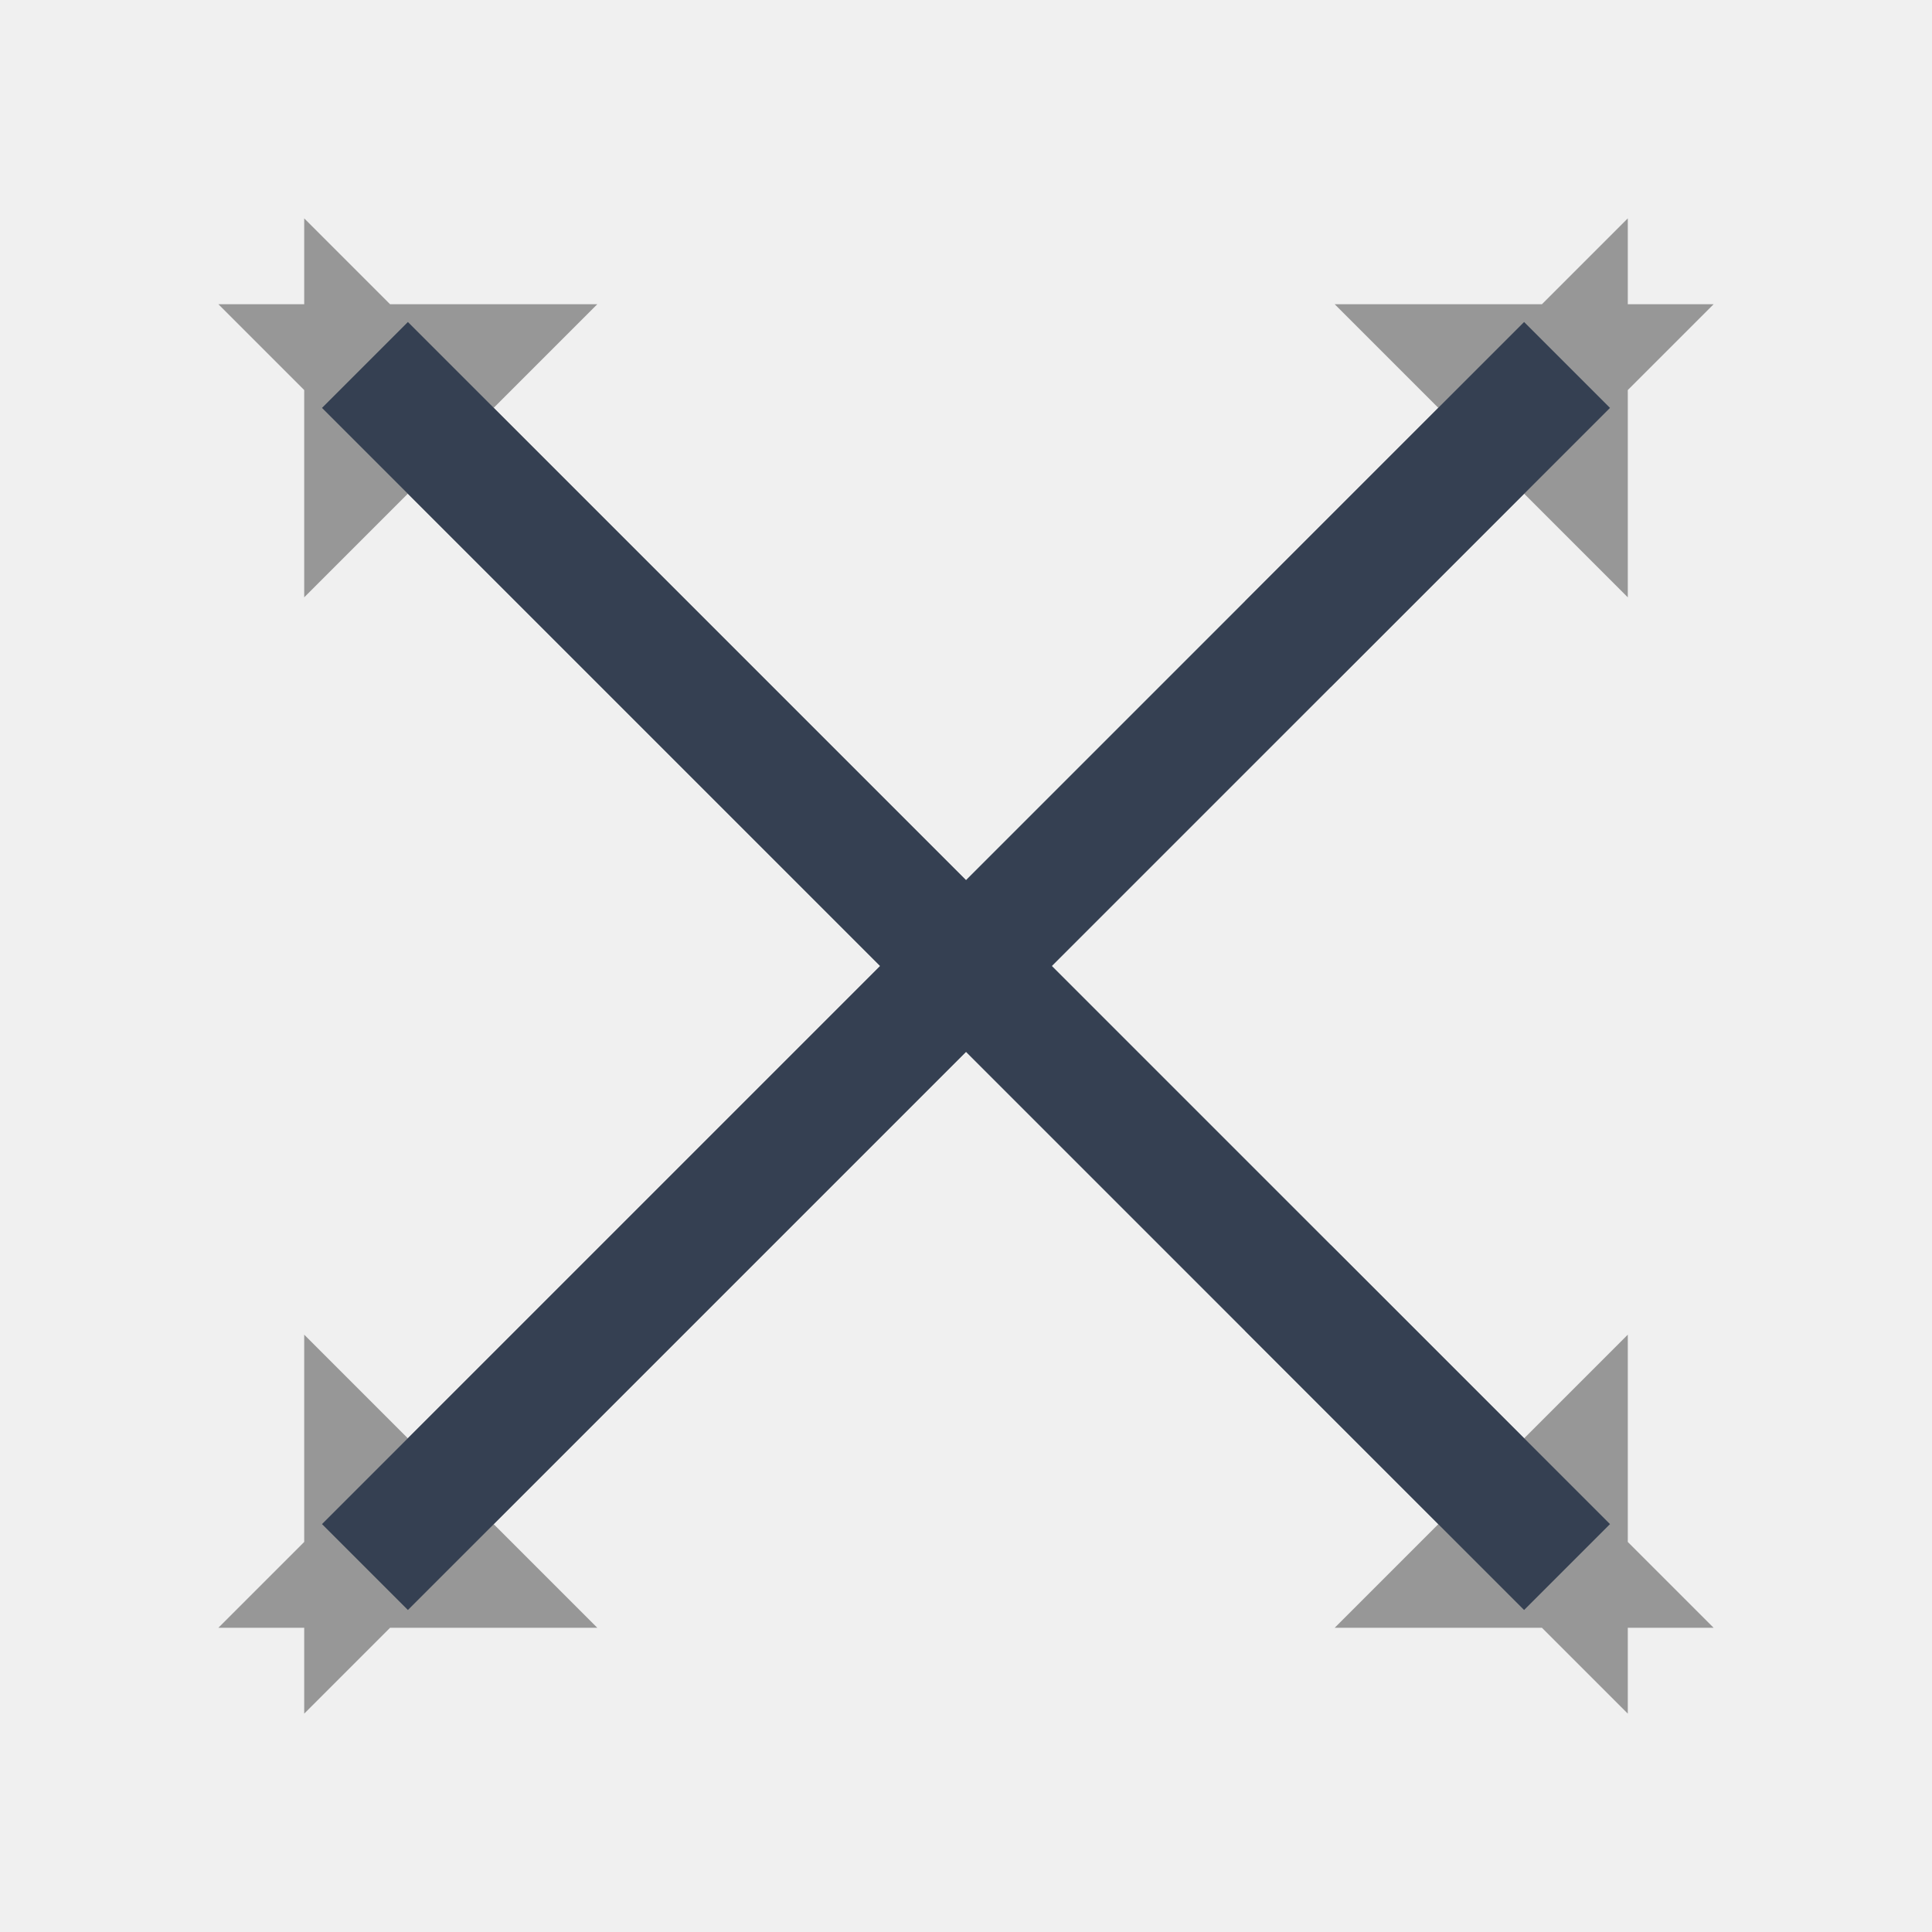
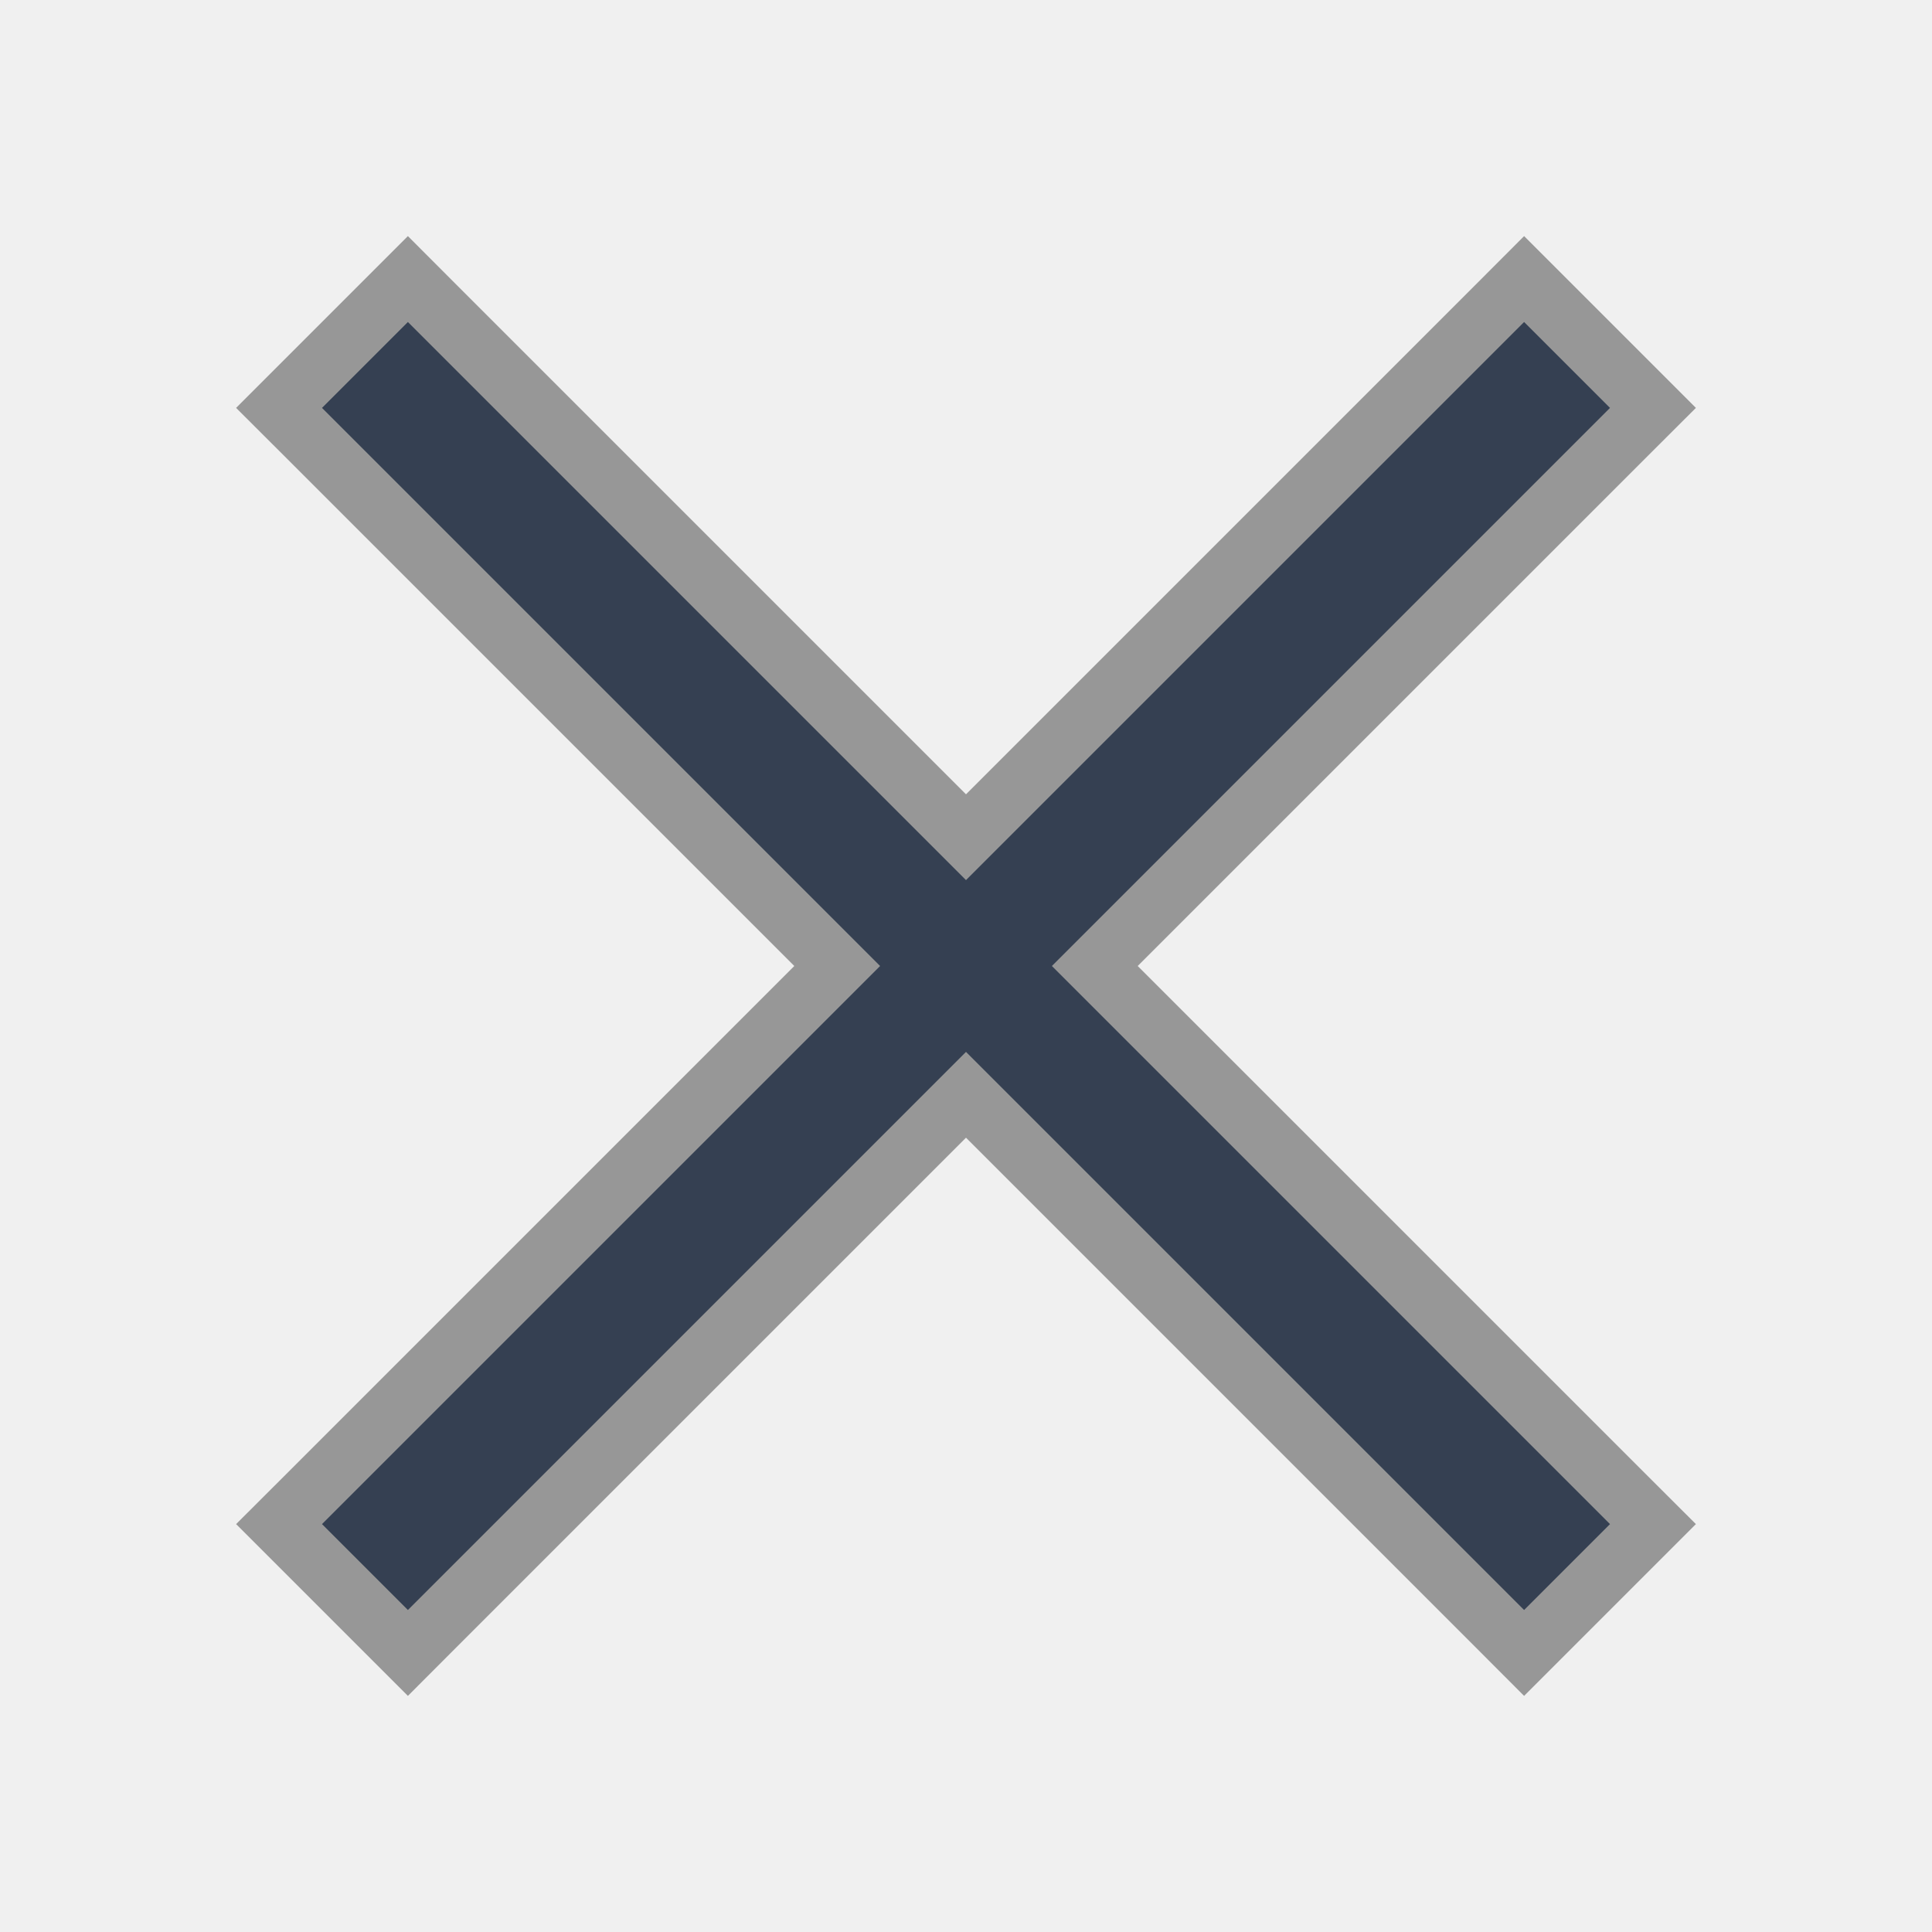
<svg xmlns="http://www.w3.org/2000/svg" xmlns:xlink="http://www.w3.org/1999/xlink" width="24px" height="24px" viewBox="0 0 24 24" version="1.1">
  <defs>
    <path d="M12,10.933 L18.933,4 L20,5.067 L13.067,12 L20,18.933 L18.933,20 L12,13.067 L5.067,20 L4,18.933 L10.933,12 L4,5.067 L5.067,4 L12,10.933 Z" id="path-1" />
  </defs>
  <g id="Icon/Close" stroke="none" stroke-width="1" fill="none" fill-rule="evenodd">
    <mask id="mask-2" fill="white">
      <use xlink:href="#path-1" />
    </mask>
-     <path stroke="#979797" stroke-width="1.508" d="M16,8 L19.467,4.533 L18.4,4.533 L19.467,5.6 L19.467,4.533 L16,8 Z M12.267,11.733 L12,12 L12.267,12.267 L12,12 L8,16 L12,12 L4.533,4.533 L4.533,5.6 L5.6,4.533 L4.533,4.533 L12,12 L12.267,11.733 Z M16,16 L19.467,19.467 L19.467,18.4 L18.4,19.467 L19.467,19.467 L16,16 Z M8,16 L4.533,19.467 L5.6,19.467 L4.533,18.4 L4.533,19.467 L8,16 Z" />
+     <path id="Combined-Shape" d="M12.533,11.467 L19.467,4.533 L18.4,4.533 L19.467,5.6 L19.467,4.533 L12.533,11.467 L12,12 L12.533,12.533 L19.467,19.467 L19.467,18.4 L18.4,19.467 L19.467,19.467 L12.533,12.533 L12,12 L11.467,12.533 L4.533,19.467 L5.6,19.467 L4.533,18.4 L4.533,19.467 L11.467,12.533 L12,12 L11.467,11.467 L4.533,4.533 L4.533,5.6 L5.6,4.533 L4.533,4.533 L11.467,11.467 L12,12 L12.533,11.467 Z M11.467,10.4 L12.533,10.4 L5.6,3.467 L5.067,2.933 L4.533,3.467 L3.467,4.533 L2.933,5.067 L3.467,5.6 L10.4,12.533 L10.4,11.467 L3.467,18.4 L2.933,18.933 L3.467,19.467 L4.533,20.533 L5.067,21.067 L5.6,20.533 L12.533,13.6 L11.467,13.6 L18.4,20.533 L18.933,21.067 L19.467,20.533 L20.533,19.467 L21.067,18.933 L20.533,18.4 L13.6,11.467 L13.6,12.533 L20.533,5.6 L21.067,5.067 L20.533,4.533 L19.467,3.467 L18.933,2.933 L18.4,3.467 L11.467,10.4 Z" fill="#979797" fill-rule="nonzero" />
    <g id="Mixin/Fill/Black" mask="url(#mask-2)" fill="#354052">
      <rect id="Rectangle" x="0" y="0" width="24" height="24" />
    </g>
  </g>
</svg>
